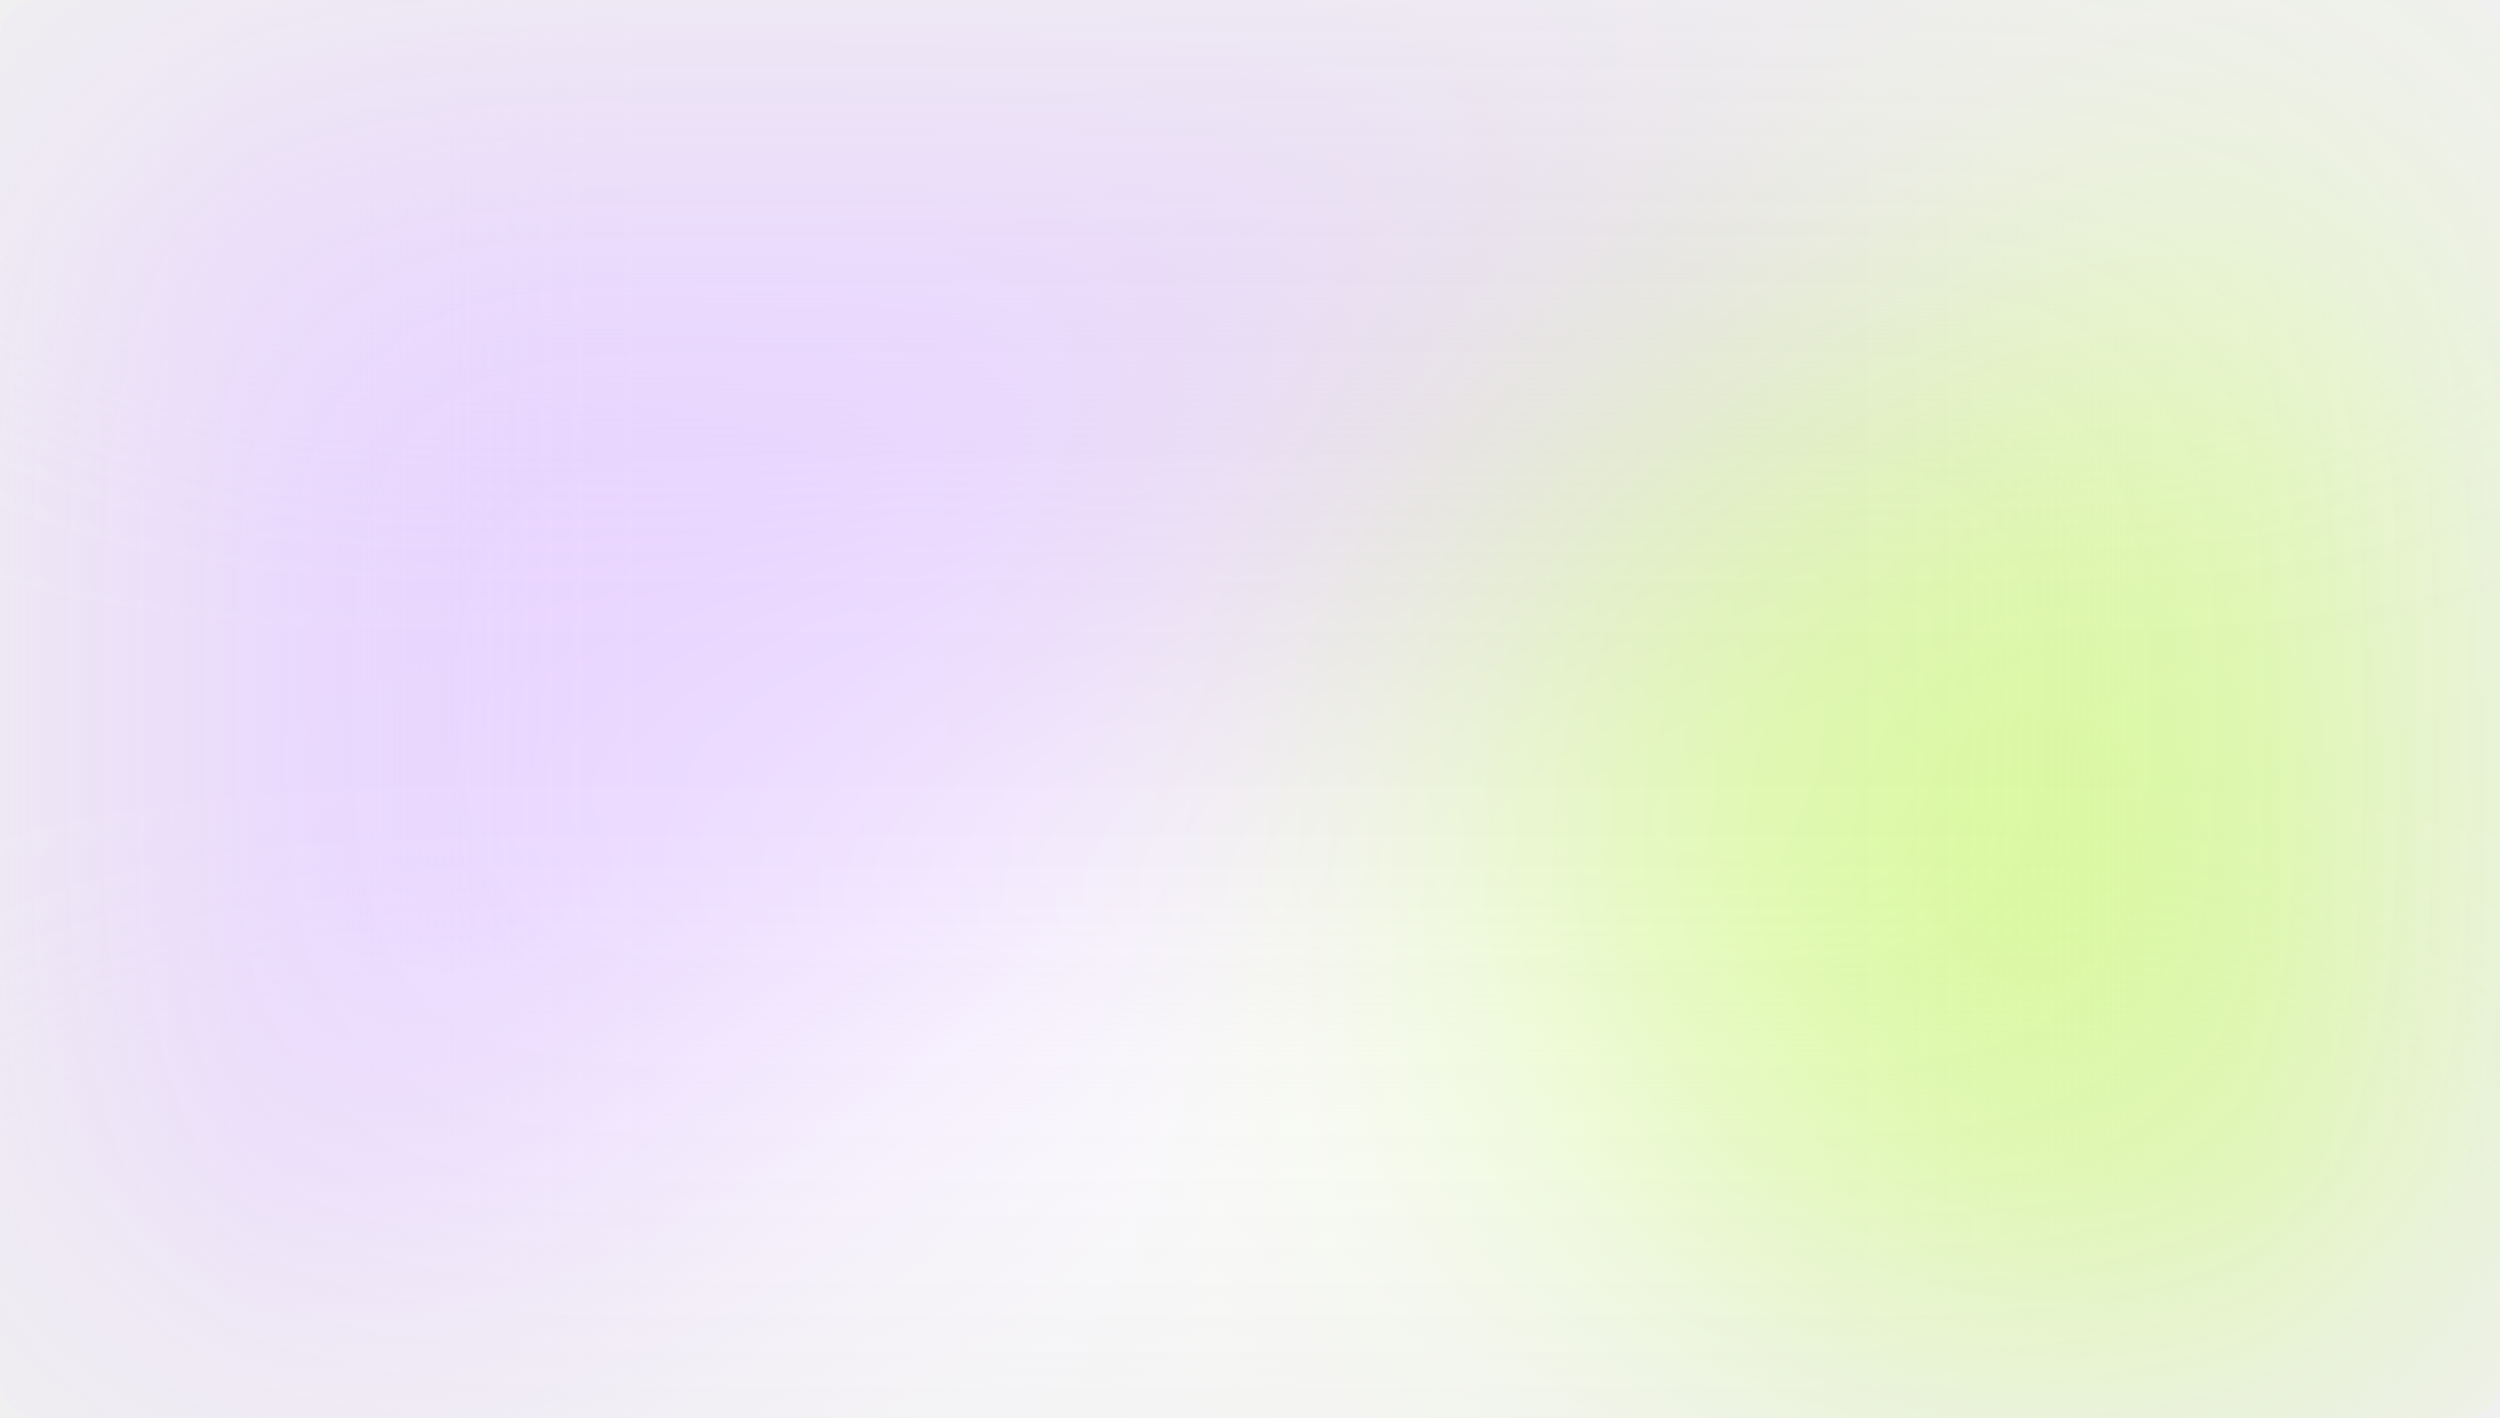
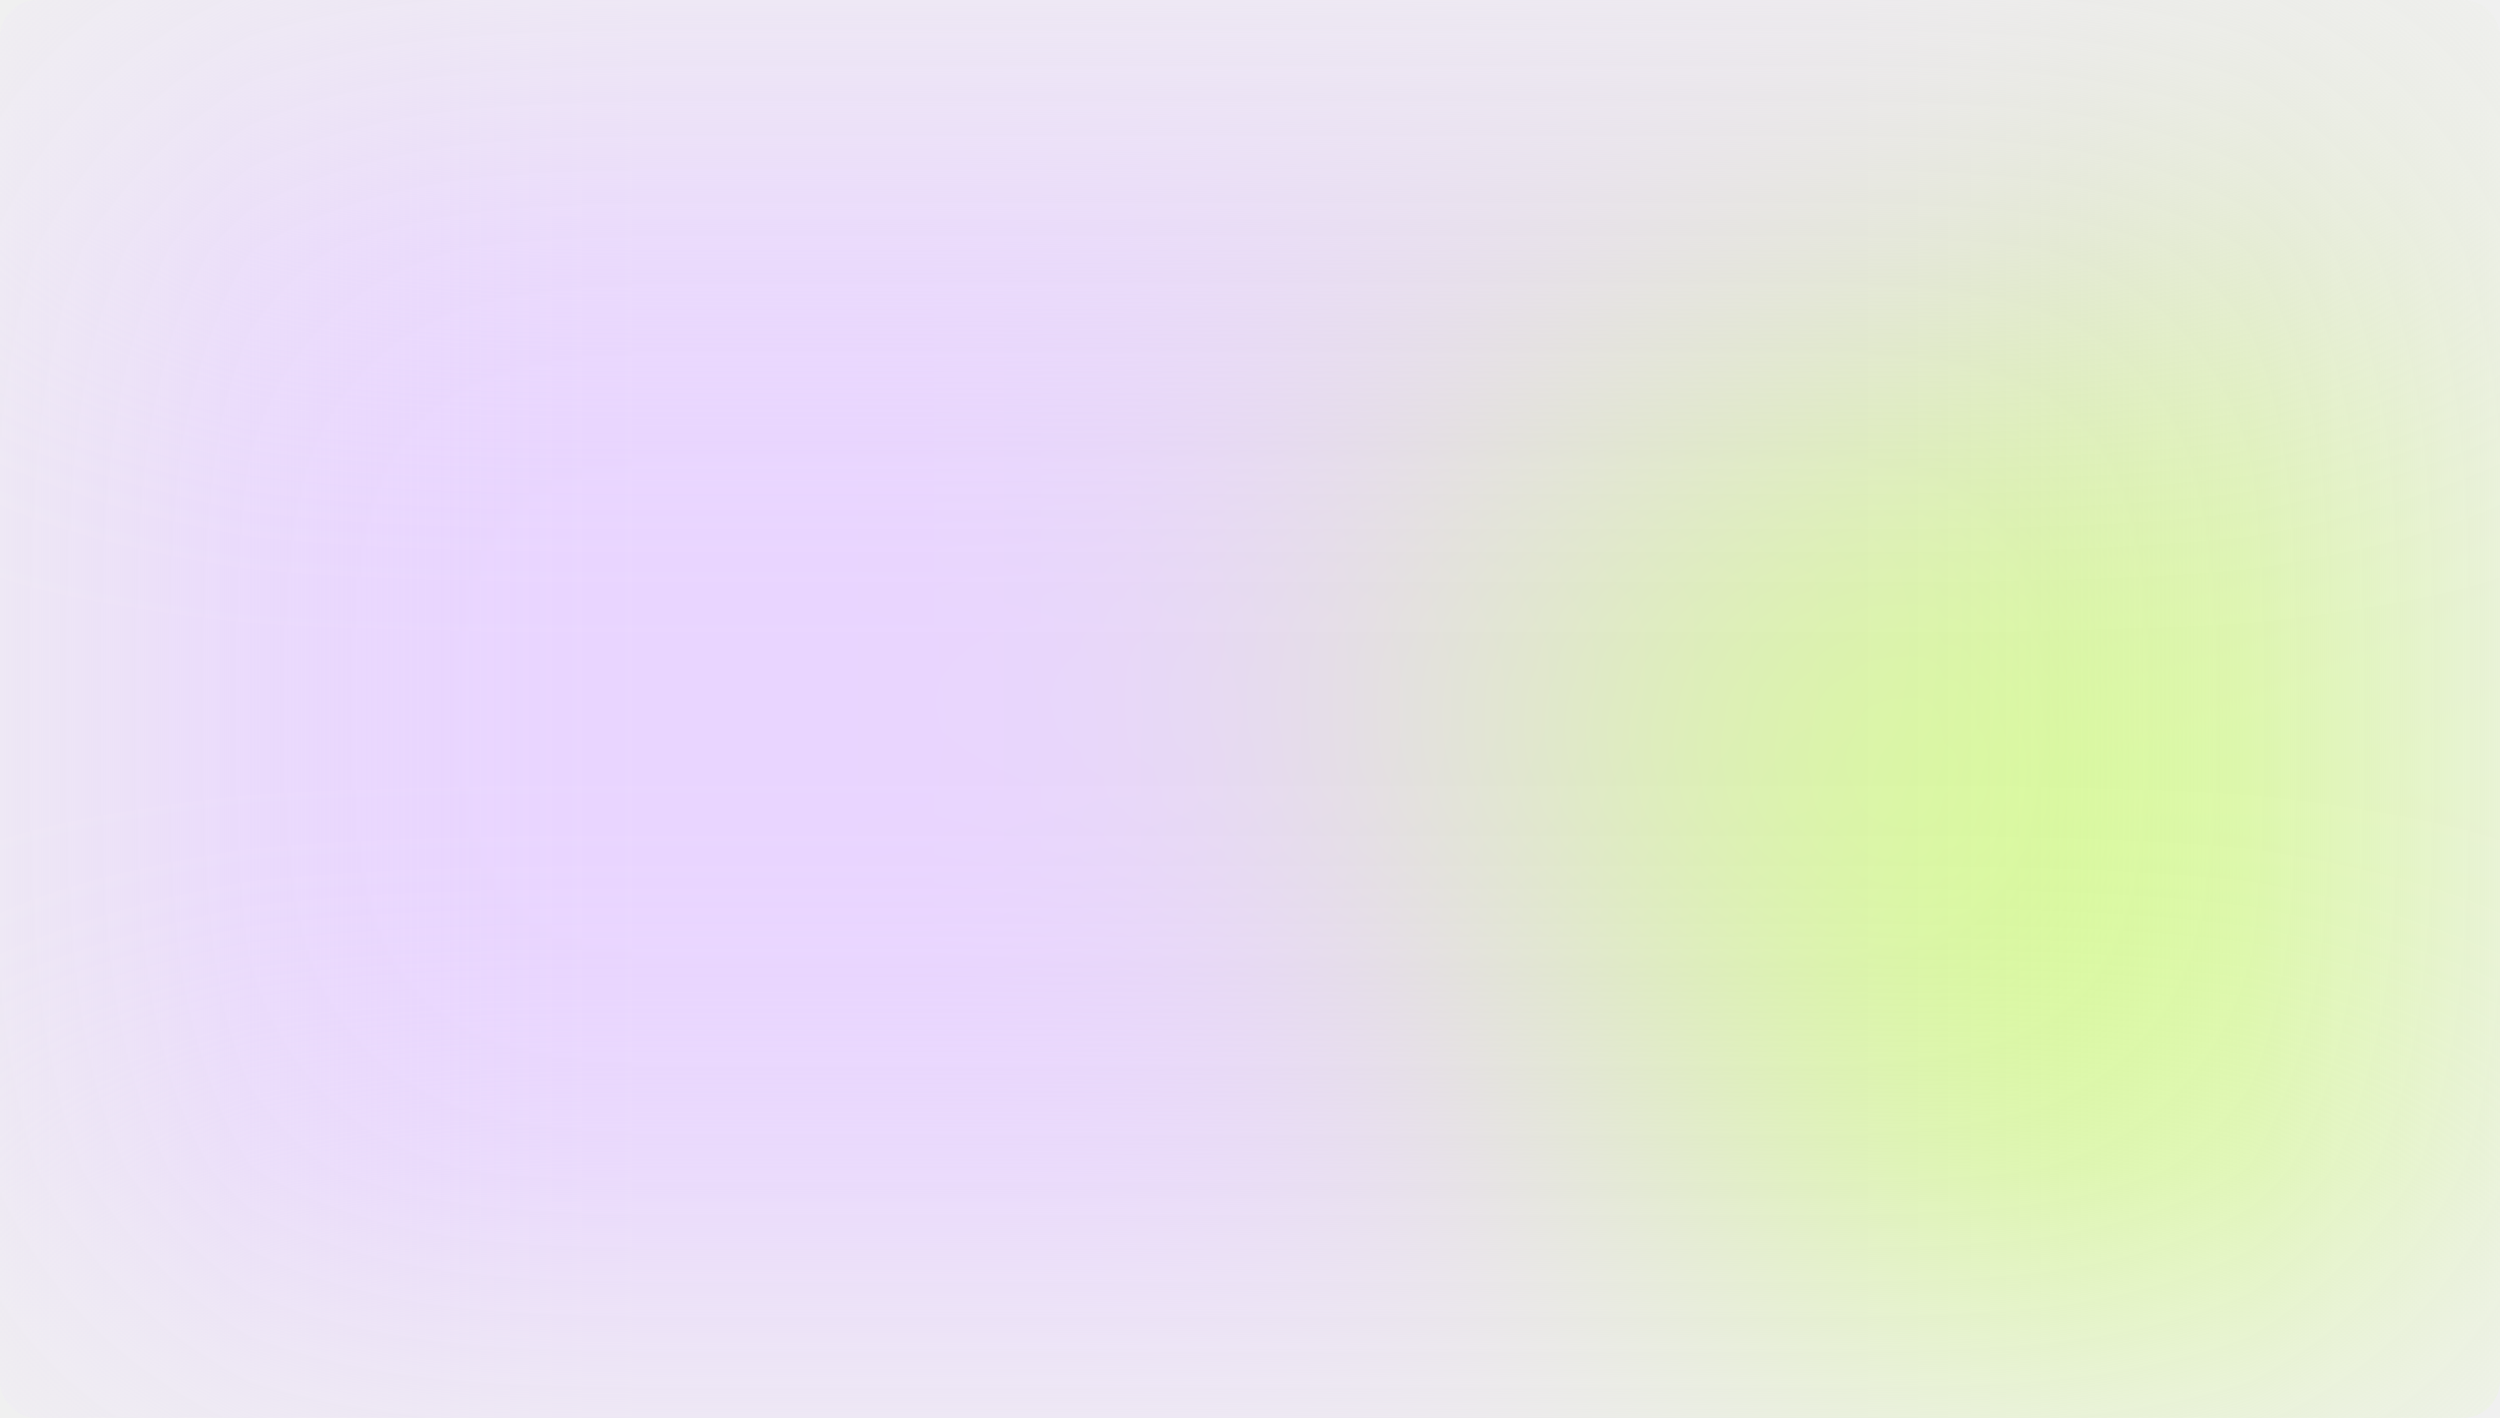
<svg xmlns="http://www.w3.org/2000/svg" width="268" height="152" viewBox="0 0 268 152" fill="none">
  <g clip-path="url(#clip0_67_1398)">
    <g filter="url(#filter0_f_67_1398)">
      <path d="M-134 -76H846.146V479.904H-134V-76Z" fill="#E9D5FF" />
-       <path d="M234.942 2.631L38.913 145.265L225.695 355.191L392.135 77.605" fill="white" />
-       <path d="M388.436 -13.827L146.174 53.833L270.079 316.79L510.492 75.776" fill="#D9F99D" />
+       <path d="M234.942 2.631L38.913 145.265L225.695 355.191L392.135 77.605" fill="fafafa" />
+       <path d="M388.436 -13.827L146.174 53.833L270.079 316.79L510.492 75.776" fill="#d8fa99" />
    </g>
  </g>
  <defs>
    <filter id="filter0_f_67_1398" x="-190.71" y="-132.71" width="1093.57" height="813.42" filterUnits="userSpaceOnUse" color-interpolation-filters="sRGB">
      <feFlood flood-opacity="0" result="BackgroundImageFix" />
      <feBlend mode="normal" in="SourceGraphic" in2="BackgroundImageFix" result="shape" />
      <feGaussianBlur stdDeviation="28.355" result="effect1_foregroundBlur_67_1398" />
    </filter>
    <clipPath id="clip0_67_1398">
-       <rect width="268" height="152" rx="4" fill="white" />
+       <rect width="268" height="152" rx="4" fill="fafafa" />
    </clipPath>
  </defs>
</svg>
